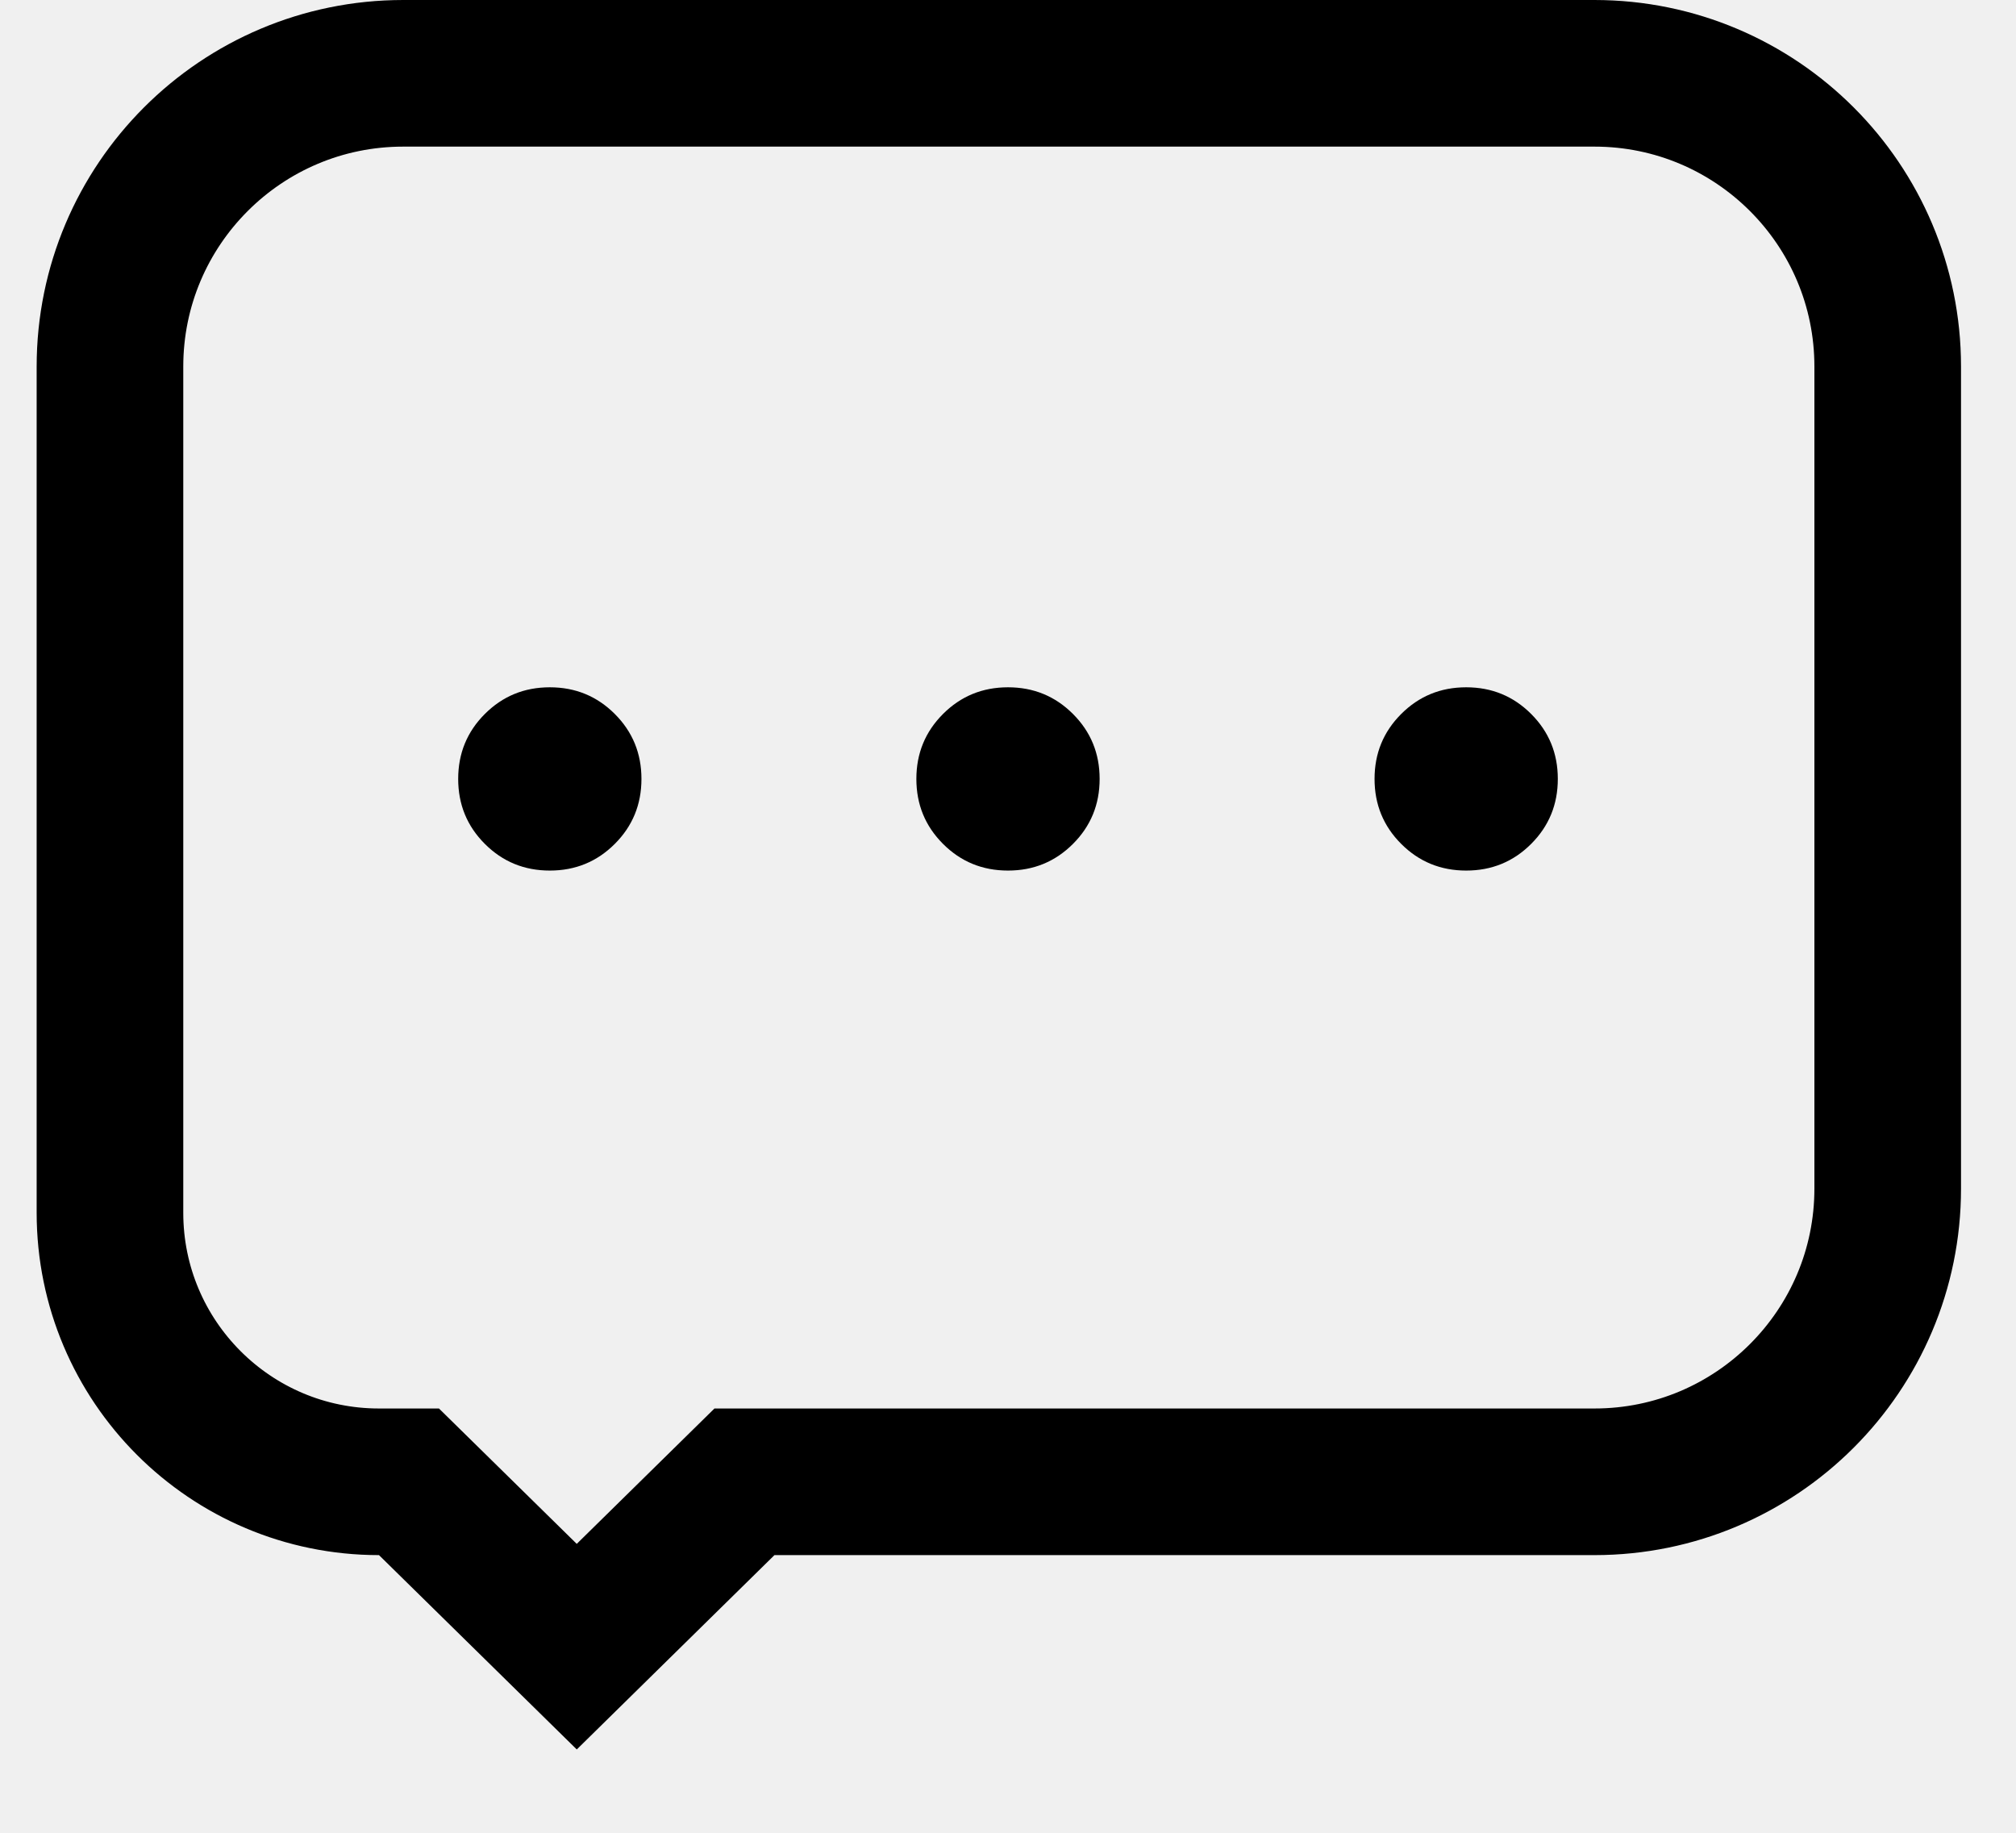
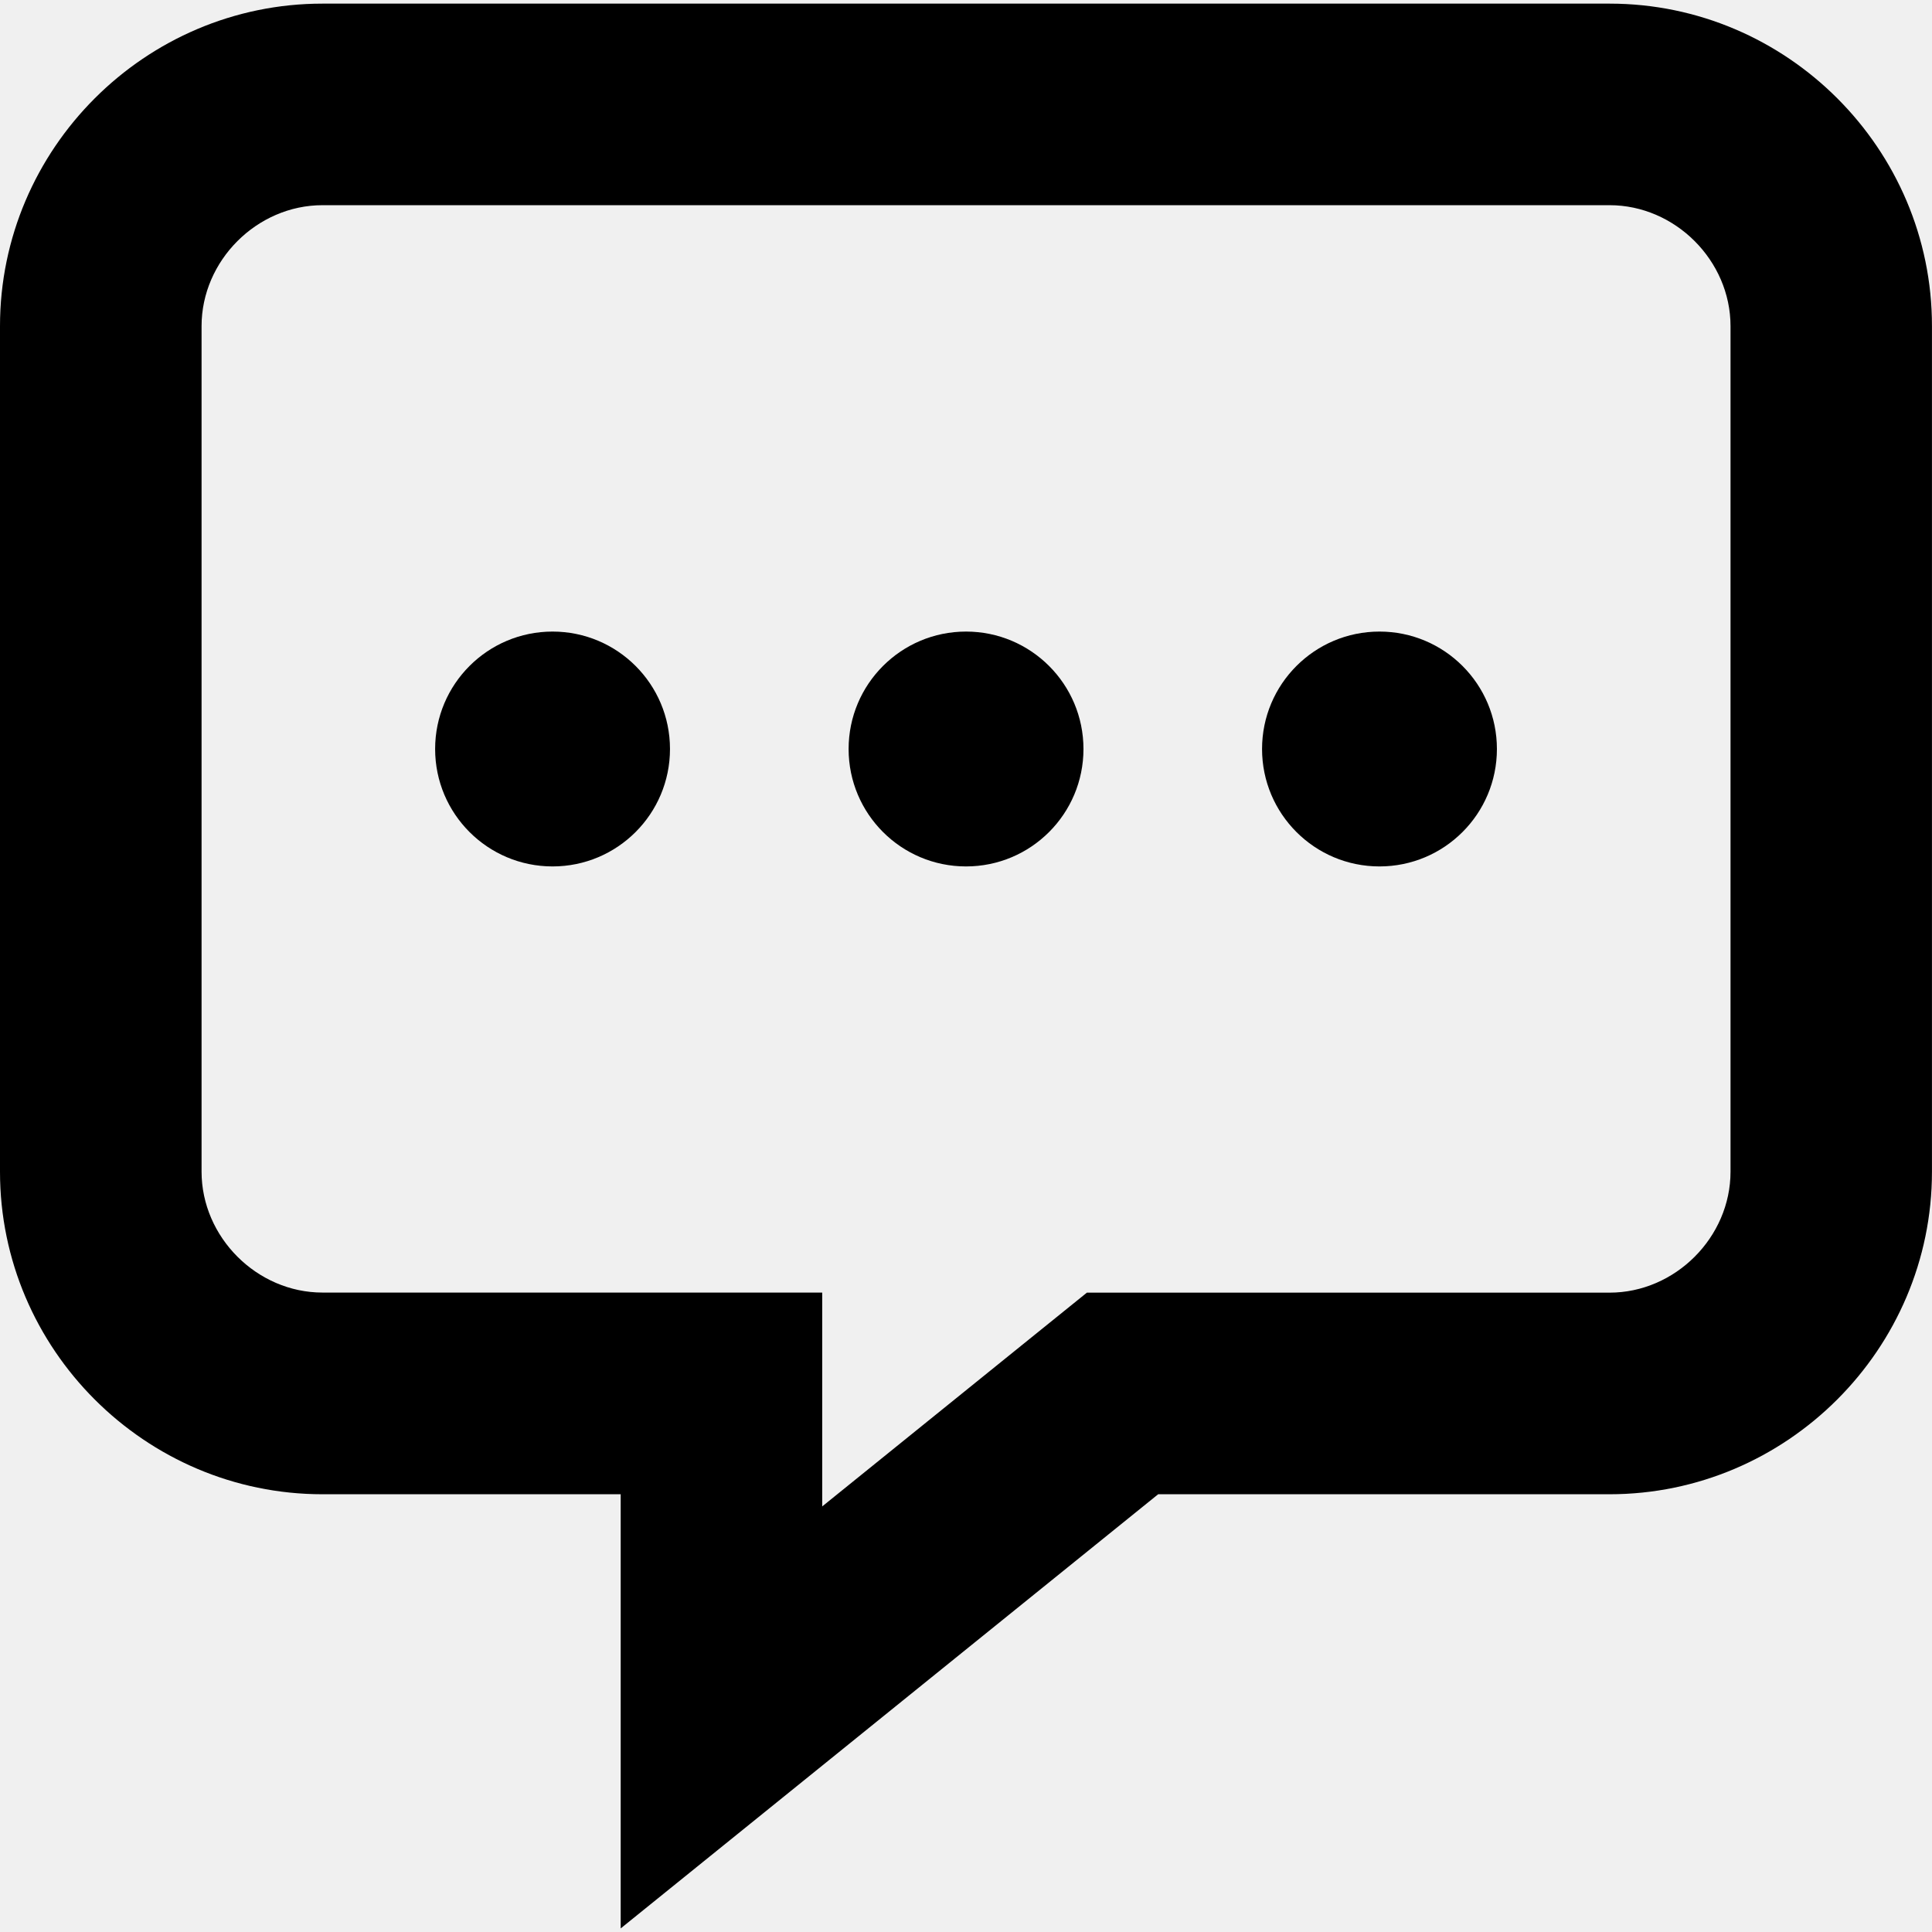
- <svg xmlns="http://www.w3.org/2000/svg" width="22px" height="20px" viewBox="0 0 22 20" version="1.1">
-   <defs />
-   <g id="Symbols" stroke="none" stroke-width="1" fill="none" fill-rule="evenodd">
-     <g id="1-Left-Navigation-/-Main" transform="translate(-21, -290)" fill-rule="nonzero">
-       <g id="Forum" transform="translate(0, 272)">
-         <g id="Icon" transform="translate(20, 15)">
-           <g id="forum" transform="translate(1, 3)">
-             <path d="M6.294,17.969 L8.124,16.17 L17.4,16.17 C19.167,16.17 20.6,14.737 20.6,12.97 L20.6,4 C20.6,2.233 19.167,0.8 17.4,0.8 L4.4,0.8 C2.633,0.8 1.2,2.233 1.2,4 L1.2,13.234 C1.2,14.855 2.514,16.17 4.136,16.17 L4.463,16.17 L6.294,17.969 Z" id="Rectangle-4" stroke="#000000" stroke-width="1.6" fill-opacity="0" fill="#FFFFFF" />
-             <path d="M6.709,7.791 C6.903,7.985 7,8.221 7,8.5 C7,8.779 6.903,9.015 6.709,9.209 C6.515,9.403 6.279,9.5 6,9.5 C5.721,9.5 5.485,9.403 5.291,9.209 C5.097,9.015 5,8.779 5,8.5 C5,8.221 5.097,7.985 5.291,7.791 C5.485,7.597 5.721,7.5 6,7.5 C6.279,7.5 6.515,7.597 6.709,7.791 Z M16.709,7.791 C16.903,7.985 17,8.221 17,8.5 C17,8.779 16.903,9.015 16.709,9.209 C16.515,9.403 16.279,9.5 16,9.5 C15.721,9.5 15.485,9.403 15.291,9.209 C15.097,9.015 15,8.779 15,8.5 C15,8.221 15.097,7.985 15.291,7.791 C15.485,7.597 15.721,7.5 16,7.5 C16.279,7.5 16.515,7.597 16.709,7.791 Z M11.709,7.791 C11.903,7.985 12,8.221 12,8.5 C12,8.779 11.903,9.015 11.709,9.209 C11.515,9.403 11.279,9.5 11,9.5 C10.721,9.5 10.485,9.403 10.291,9.209 C10.097,9.015 10,8.779 10,8.5 C10,8.221 10.097,7.985 10.291,7.791 C10.485,7.597 10.721,7.5 11,7.5 C11.279,7.5 11.515,7.597 11.709,7.791 Z" id="Combined-Shape" fill="#000000" />
-           </g>
-         </g>
+ <svg xmlns="http://www.w3.org/2000/svg" version="1.1" id="Capa_1" x="0px" y="0px" width="47.926px" height="47.926px" viewBox="0 0 47.926 47.926" style="enable-background:new 0 0 47.926 47.926;" xml:space="preserve">
+   <g>
+     <g>
+       <g>
+         <path d="M39.928,0.09H8c-4.4,0-8,3.6-8,8v20.977c0,4.4,3.6,8,8,8h7.397v10.77l13.333-10.77h11.195c4.399,0,8-3.6,8-8V8.09     C47.928,3.69,44.328,0.09,39.928,0.09z M42.928,29.066c0,1.627-1.374,3-3,3H28.73h-1.768l-1.375,1.11l-5.191,4.193v-0.305v-5h-5     H8c-1.626,0-3-1.373-3-3V8.09c0-1.626,1.374-3,3-3h31.928c1.626,0,3,1.374,3,3V29.066L42.928,29.066z" />
+         <circle cx="13.707" cy="18.58" r="2.913" />
+         <circle cx="23.964" cy="18.58" r="2.913" />
+         <circle cx="34.22" cy="18.58" r="2.913" />
      </g>
    </g>
  </g>
+   <g>
+ </g>
+   <g>
+ </g>
+   <g>
+ </g>
+   <g>
+ </g>
+   <g>
+ </g>
+   <g>
+ </g>
+   <g>
+ </g>
+   <g>
+ </g>
+   <g>
+ </g>
+   <g>
+ </g>
+   <g>
+ </g>
+   <g>
+ </g>
+   <g>
+ </g>
+   <g>
+ </g>
+   <g>
+ </g>
</svg>
